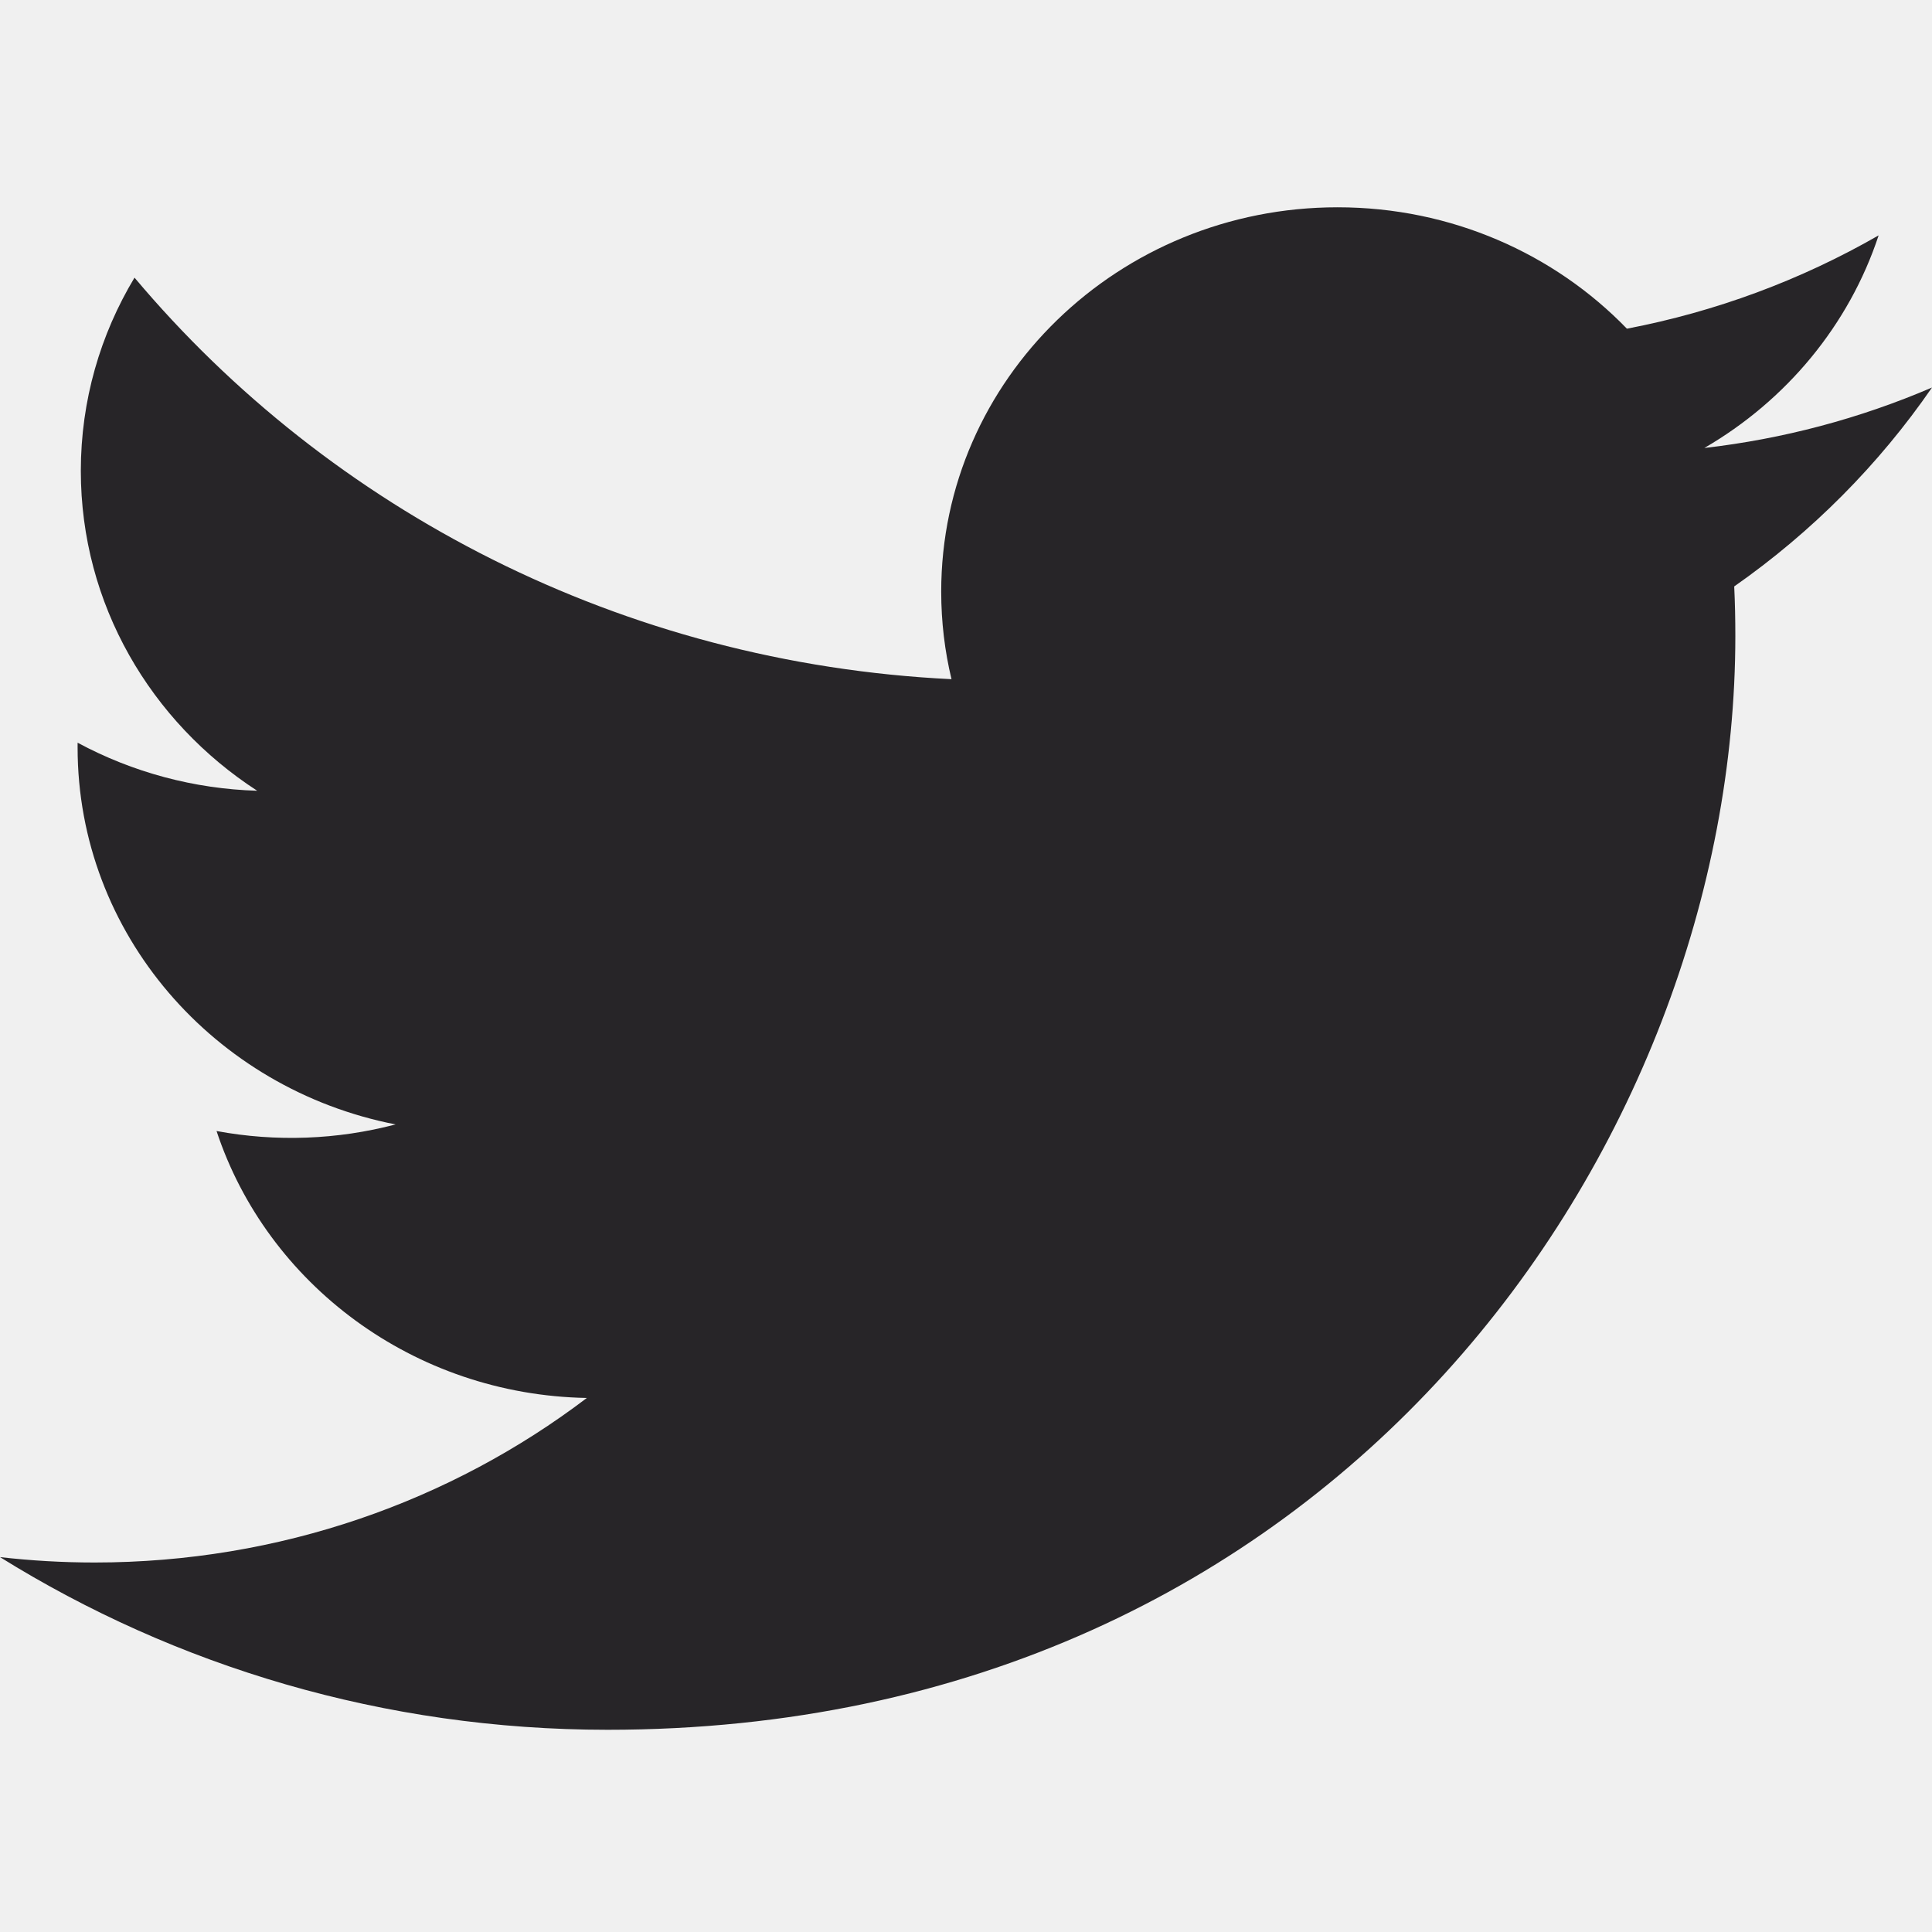
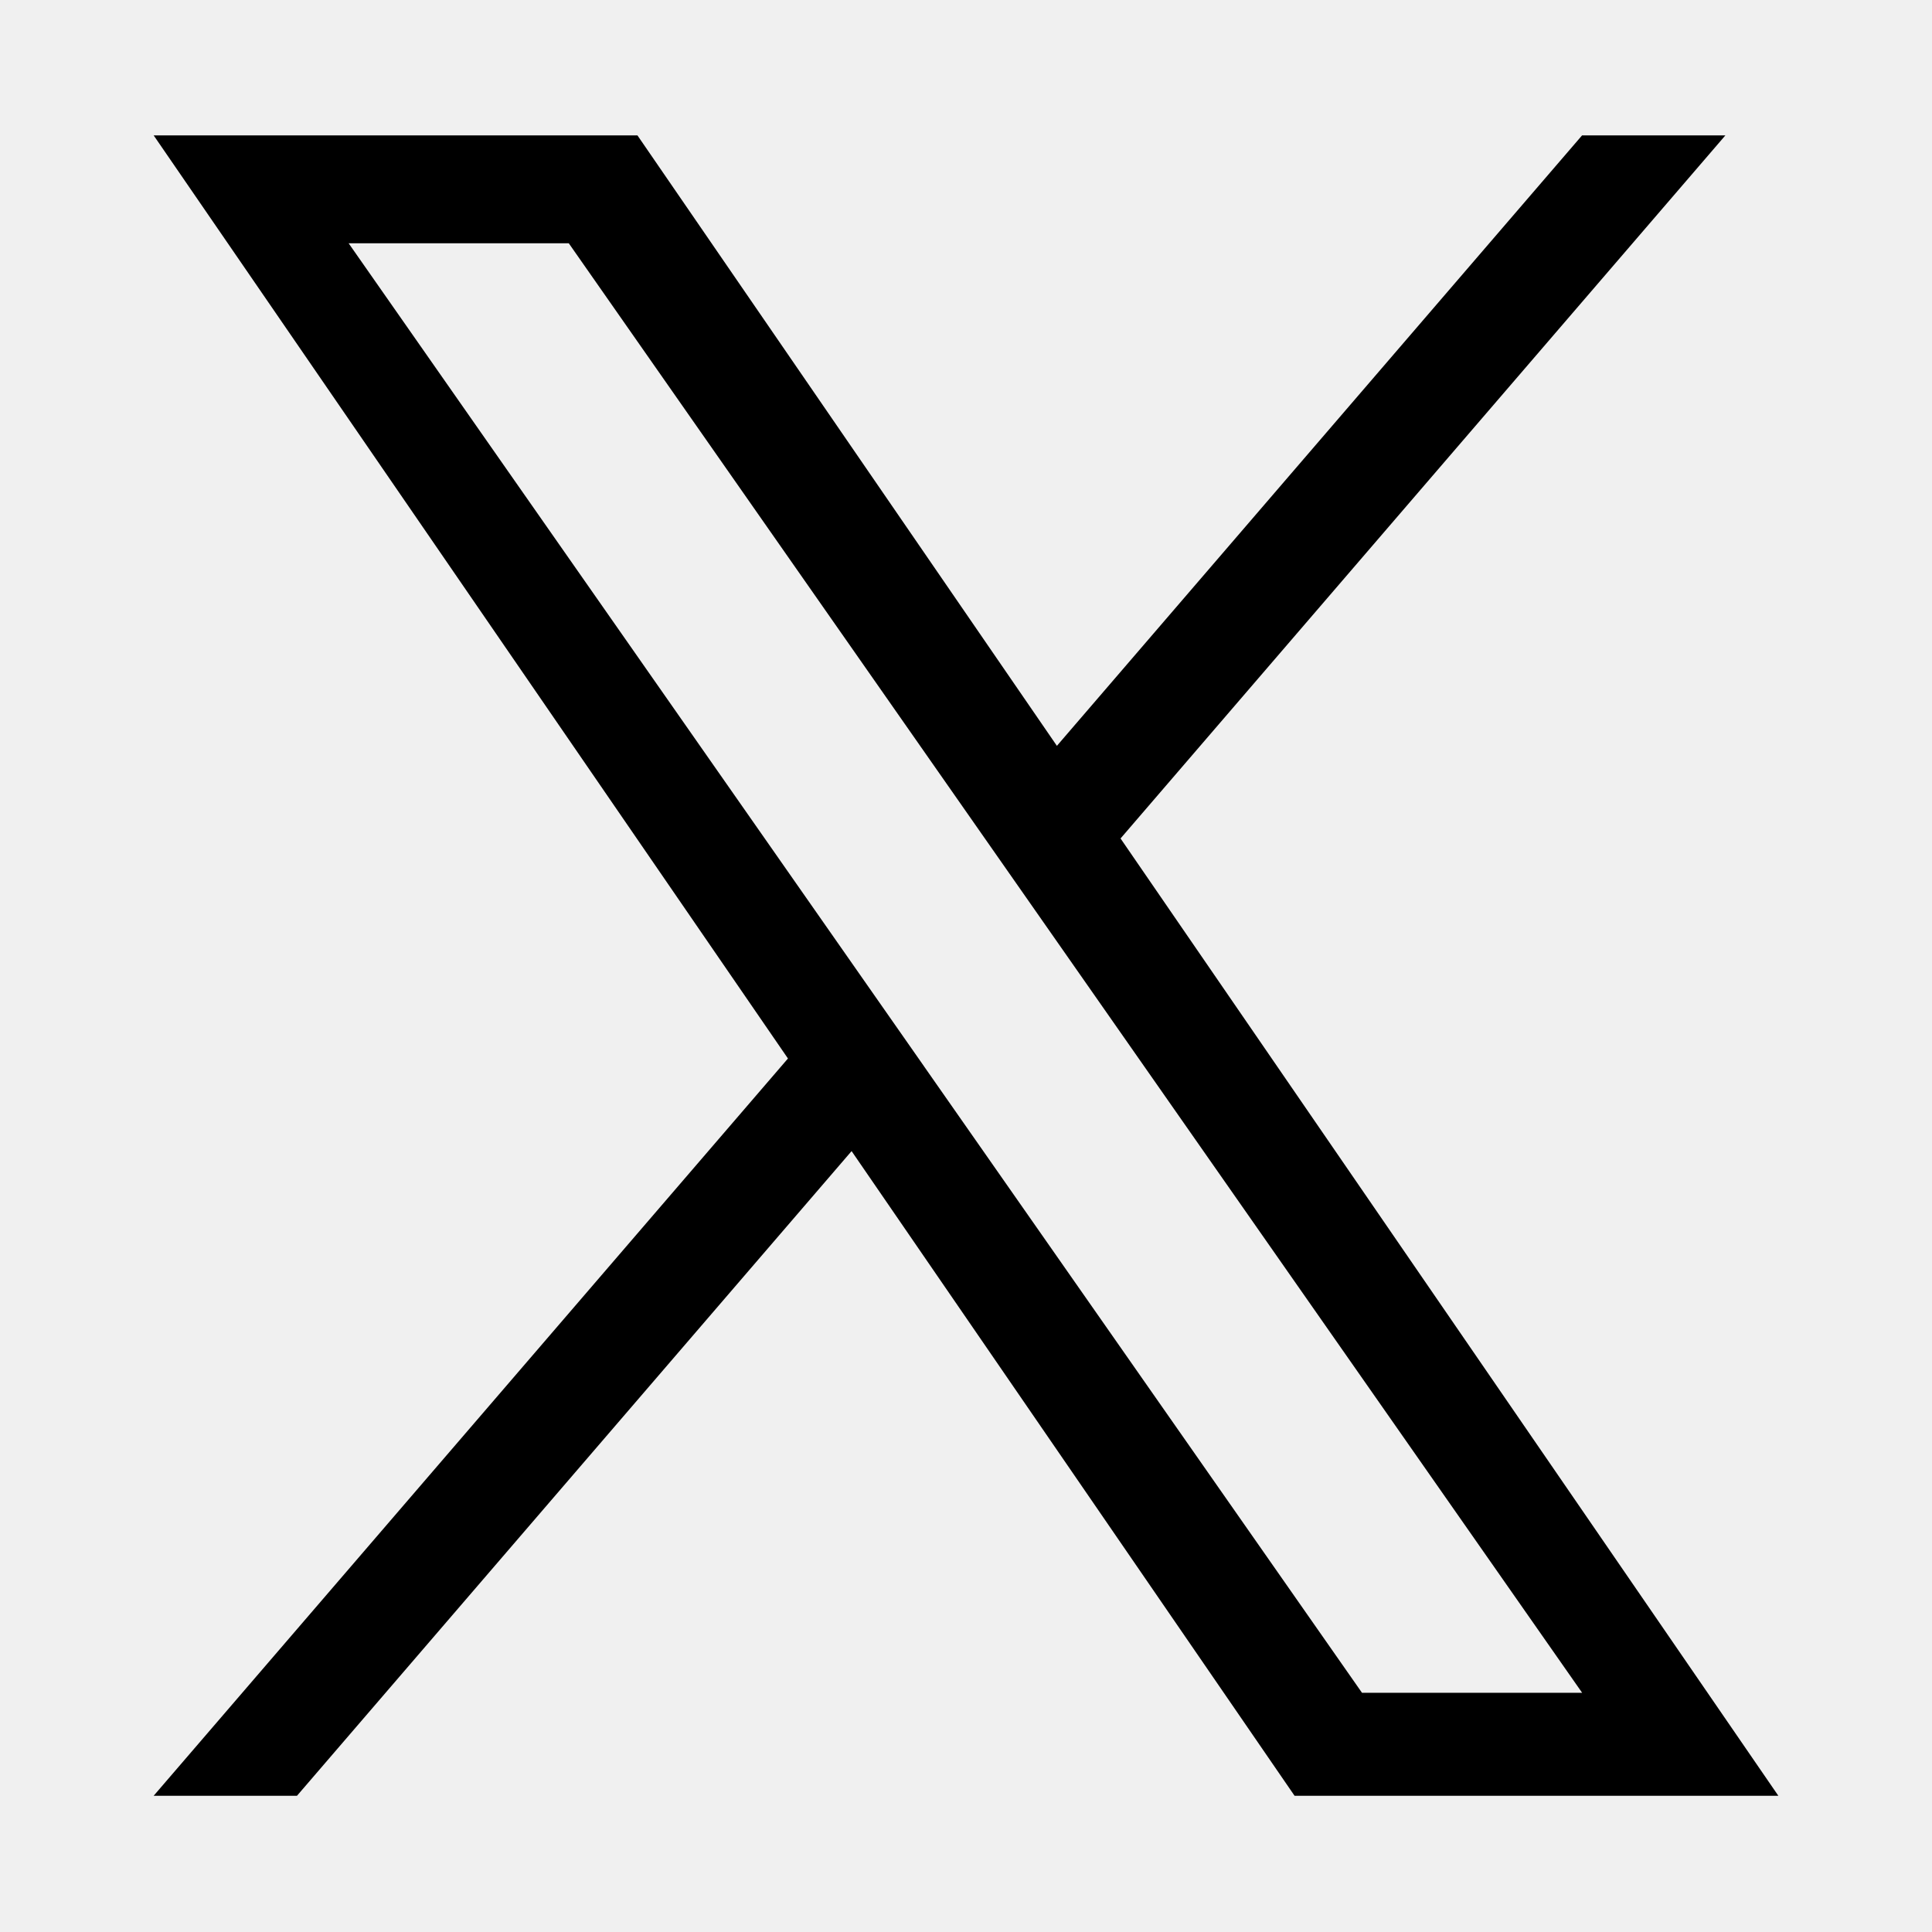
- <svg xmlns="http://www.w3.org/2000/svg" viewBox="0 0 24 24" fill="none">
-   <g clip-path="url(#clip0_415_1465)">
-     <path d="M24 4.814C23.101 5.2 22.148 5.453 21.172 5.565C22.189 4.975 22.969 4.039 23.337 2.924C22.37 3.48 21.313 3.872 20.21 4.083C19.312 3.155 18.032 2.575 16.616 2.575C13.897 2.575 11.692 4.713 11.692 7.349C11.692 7.724 11.736 8.088 11.82 8.437C7.727 8.238 4.099 6.337 1.671 3.449C1.247 4.154 1.004 4.974 1.004 5.849C1.004 7.506 1.873 8.967 3.195 9.823C2.413 9.8 1.648 9.595 0.964 9.226C0.964 9.246 0.964 9.266 0.964 9.286C0.964 11.599 2.661 13.529 4.914 13.968C4.189 14.159 3.428 14.187 2.69 14.05C3.317 15.947 5.135 17.327 7.29 17.366C5.605 18.646 3.481 19.41 1.175 19.41C0.777 19.41 0.385 19.387 0 19.343C2.179 20.698 4.767 21.488 7.548 21.488C16.605 21.488 21.557 14.212 21.557 7.903C21.557 7.696 21.553 7.49 21.543 7.285C22.507 6.61 23.339 5.773 24 4.814Z" fill="#272528" />
-   </g>
-   <defs>
-     <clipPath id="clip0_415_1465">
-       <rect width="24" height="19" fill="white" transform="translate(0 2.5)" />
-     </clipPath>
-   </defs>
+ <svg id="twitter-x" width="24" height="24" viewBox="-100 -100 1400 1427">
+   <path d="M714.163 519.284 1160.89 0h-105.86L667.137 450.887 357.328 0H0l468.492 681.821L0 1226.37h105.866l409.625-476.152 327.181 476.152H1200L714.137 519.284h.026ZM569.165 687.828l-47.468-67.894-377.686-540.24h162.604l304.797 435.991 47.468 67.894 396.2 566.721H892.476L569.165 687.854v-.026Z" fill="currentColor" />
</svg>
